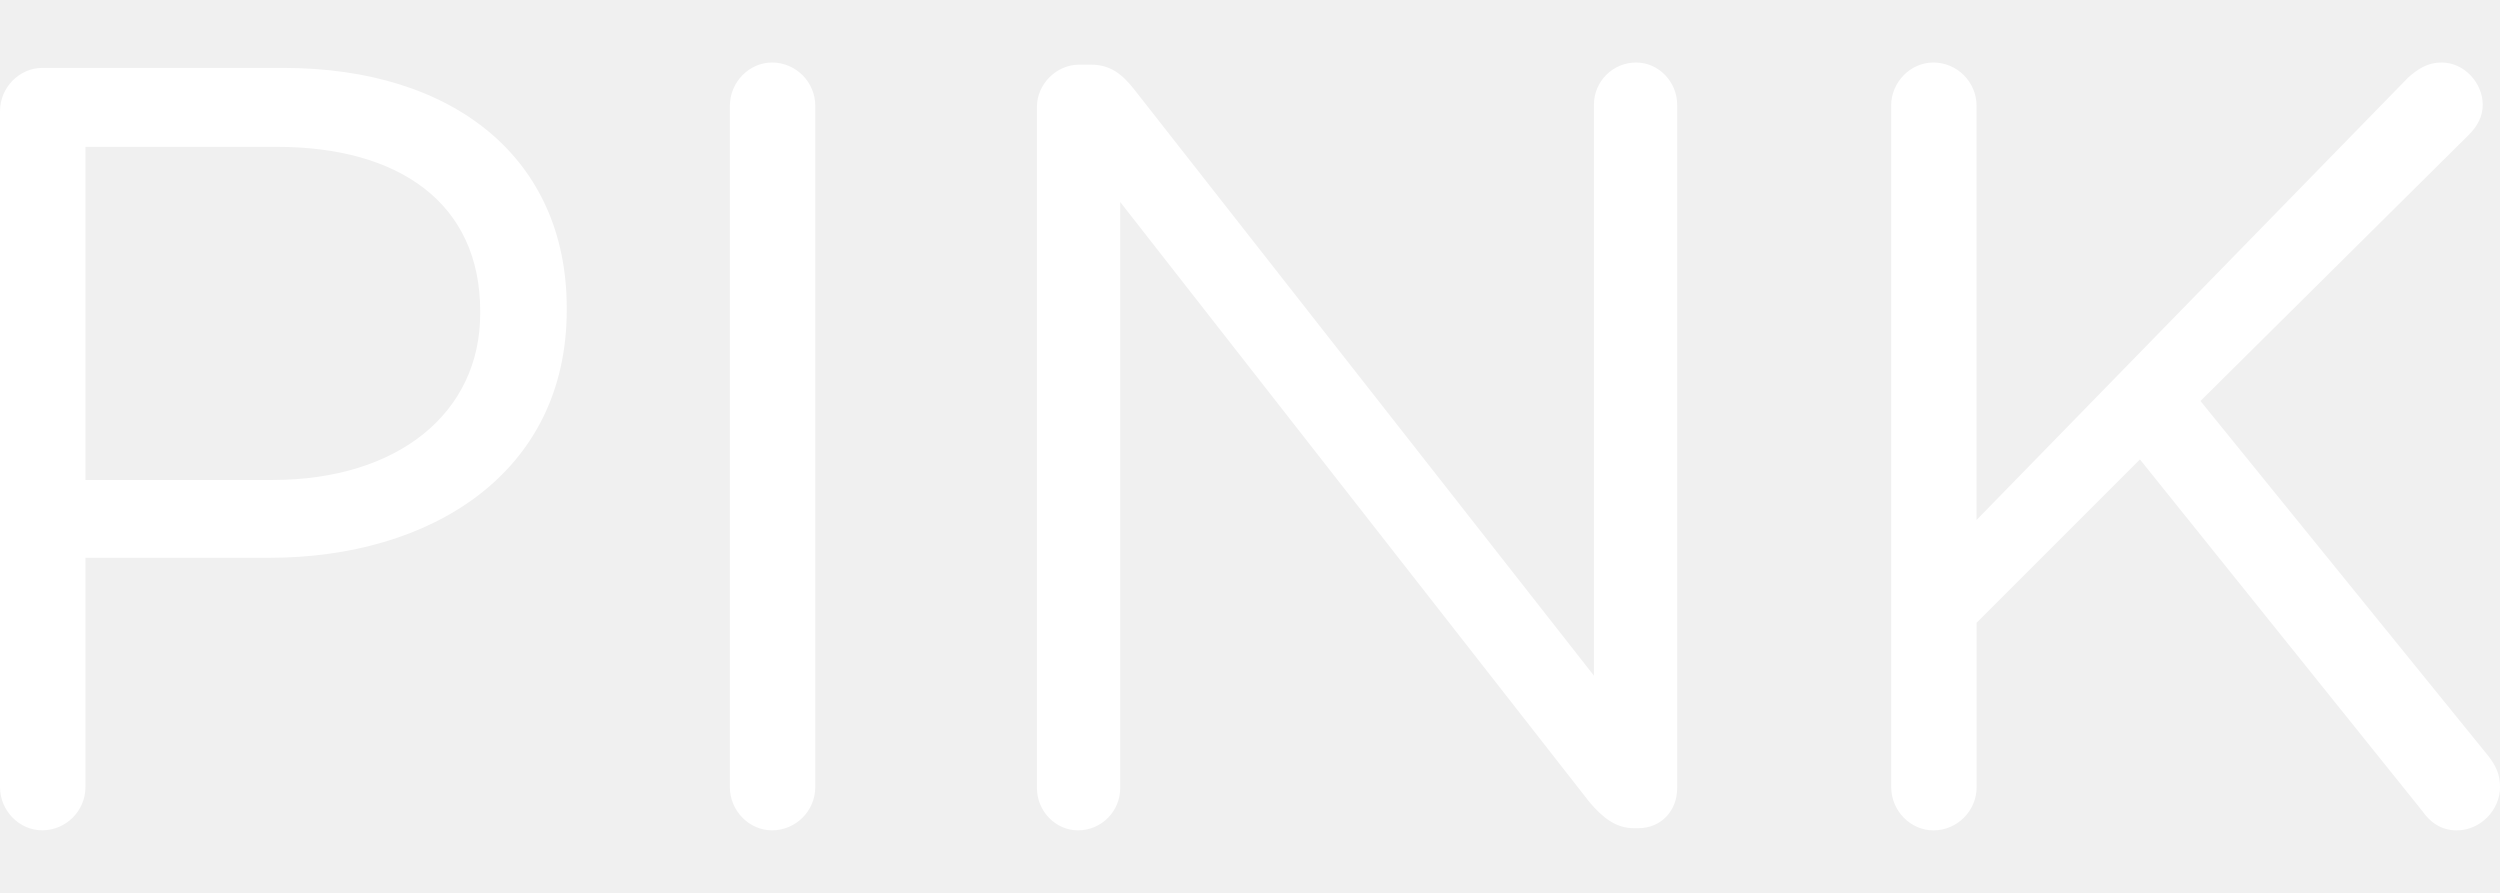
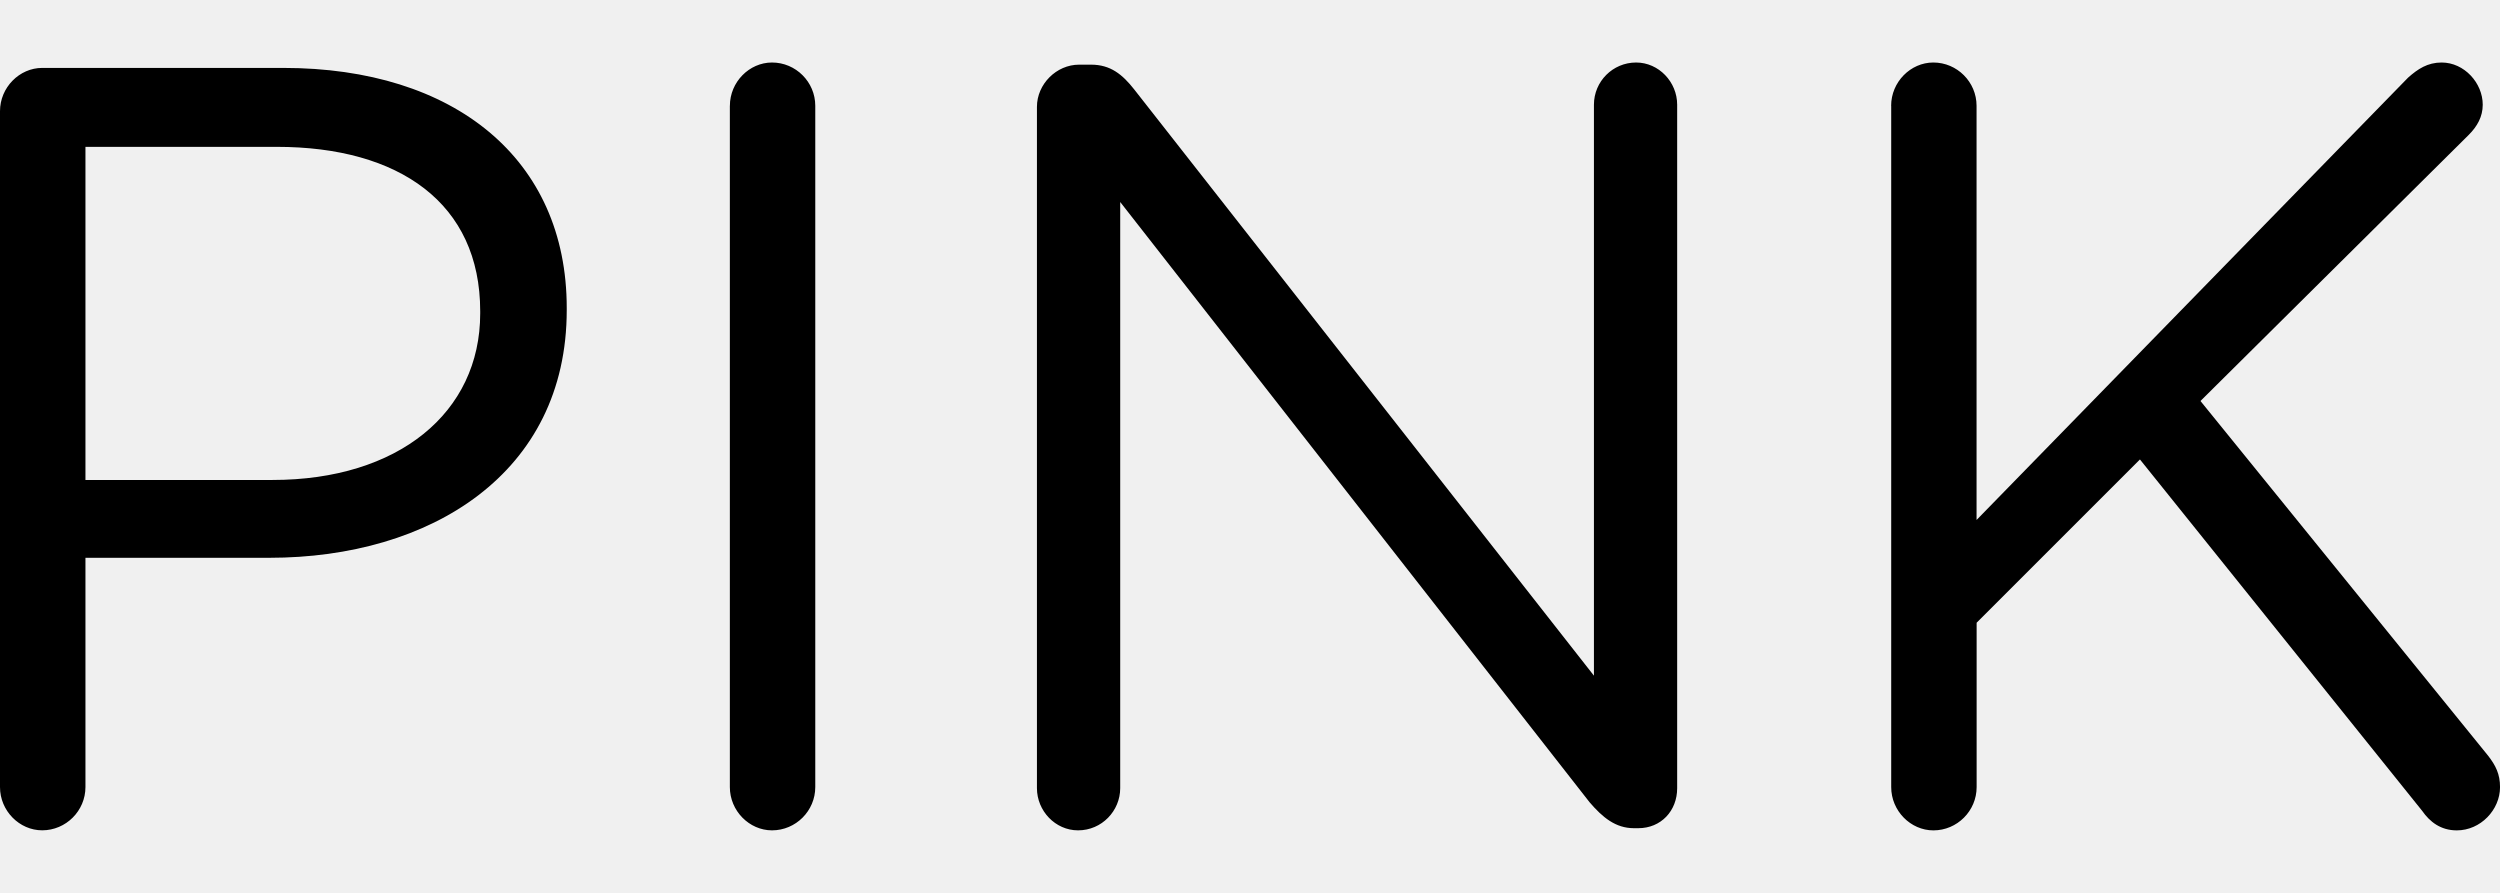
<svg xmlns="http://www.w3.org/2000/svg" version="1" width="140" height="50" viewBox="0 0 74.426 22.859">
-   <path fill="#FFF" d="M0 1.449C0 .741.58.161 1.256.161h7.18c5.087 0 8.436 2.704 8.436 7.147v.064c0 4.861-4.057 7.373-8.854 7.373H2.544v6.825c0 .708-.58 1.288-1.288 1.288C.58 22.859 0 22.279 0 21.571V1.449zm8.114 10.979c3.734 0 6.182-1.996 6.182-4.958v-.065c0-3.22-2.415-4.894-6.054-4.894H2.544v9.917h5.57zm13.615-11.14C21.729.58 22.308 0 22.983 0c.709 0 1.288.58 1.288 1.288v20.283c0 .708-.579 1.288-1.288 1.288-.676 0-1.255-.58-1.255-1.288V1.288zm9.141.032c0-.676.579-1.256 1.256-1.256h.354c.58 0 .934.29 1.288.74l13.684 17.45V1.256A1.256 1.256 0 0148.707 0c.676 0 1.223.58 1.223 1.256v20.348c0 .676-.482 1.191-1.158 1.191h-.129c-.548 0-.934-.322-1.32-.772L33.349 4.153v17.45c0 .676-.547 1.256-1.255 1.256-.677 0-1.224-.58-1.224-1.256V1.32zm25.43-.032C56.3.58 56.879 0 57.556 0c.708 0 1.287.58 1.287 1.288v12.331L71.689.451c.29-.258.58-.451.999-.451.676 0 1.224.612 1.224 1.256 0 .354-.161.644-.419.901l-7.984 7.92 8.564 10.561c.225.29.354.547.354.934 0 .676-.579 1.288-1.287 1.288-.483 0-.806-.258-1.03-.58l-8.403-10.463-4.862 4.861v4.894c0 .708-.579 1.288-1.287 1.288-.677 0-1.256-.58-1.256-1.288V1.288z" />
+   <path d="M0 1.449C0 .741.58.161 1.256.161h7.18c5.087 0 8.436 2.704 8.436 7.147v.064c0 4.861-4.057 7.373-8.854 7.373H2.544v6.825c0 .708-.58 1.288-1.288 1.288C.58 22.859 0 22.279 0 21.571V1.449zm8.114 10.979c3.734 0 6.182-1.996 6.182-4.958v-.065c0-3.22-2.415-4.894-6.054-4.894H2.544v9.917h5.57zm13.615-11.14C21.729.58 22.308 0 22.983 0c.709 0 1.288.58 1.288 1.288v20.283c0 .708-.579 1.288-1.288 1.288-.676 0-1.255-.58-1.255-1.288V1.288zm9.141.032c0-.676.579-1.256 1.256-1.256h.354c.58 0 .934.29 1.288.74l13.684 17.45V1.256A1.256 1.256 0 0148.707 0c.676 0 1.223.58 1.223 1.256v20.348c0 .676-.482 1.191-1.158 1.191h-.129c-.548 0-.934-.322-1.32-.772L33.349 4.153v17.45c0 .676-.547 1.256-1.255 1.256-.677 0-1.224-.58-1.224-1.256V1.32zm25.43-.032C56.3.58 56.879 0 57.556 0c.708 0 1.287.58 1.287 1.288v12.331L71.689.451c.29-.258.58-.451.999-.451.676 0 1.224.612 1.224 1.256 0 .354-.161.644-.419.901l-7.984 7.92 8.564 10.561c.225.29.354.547.354.934 0 .676-.579 1.288-1.287 1.288-.483 0-.806-.258-1.03-.58l-8.403-10.463-4.862 4.861v4.894c0 .708-.579 1.288-1.287 1.288-.677 0-1.256-.58-1.256-1.288V1.288z" />
</svg>
